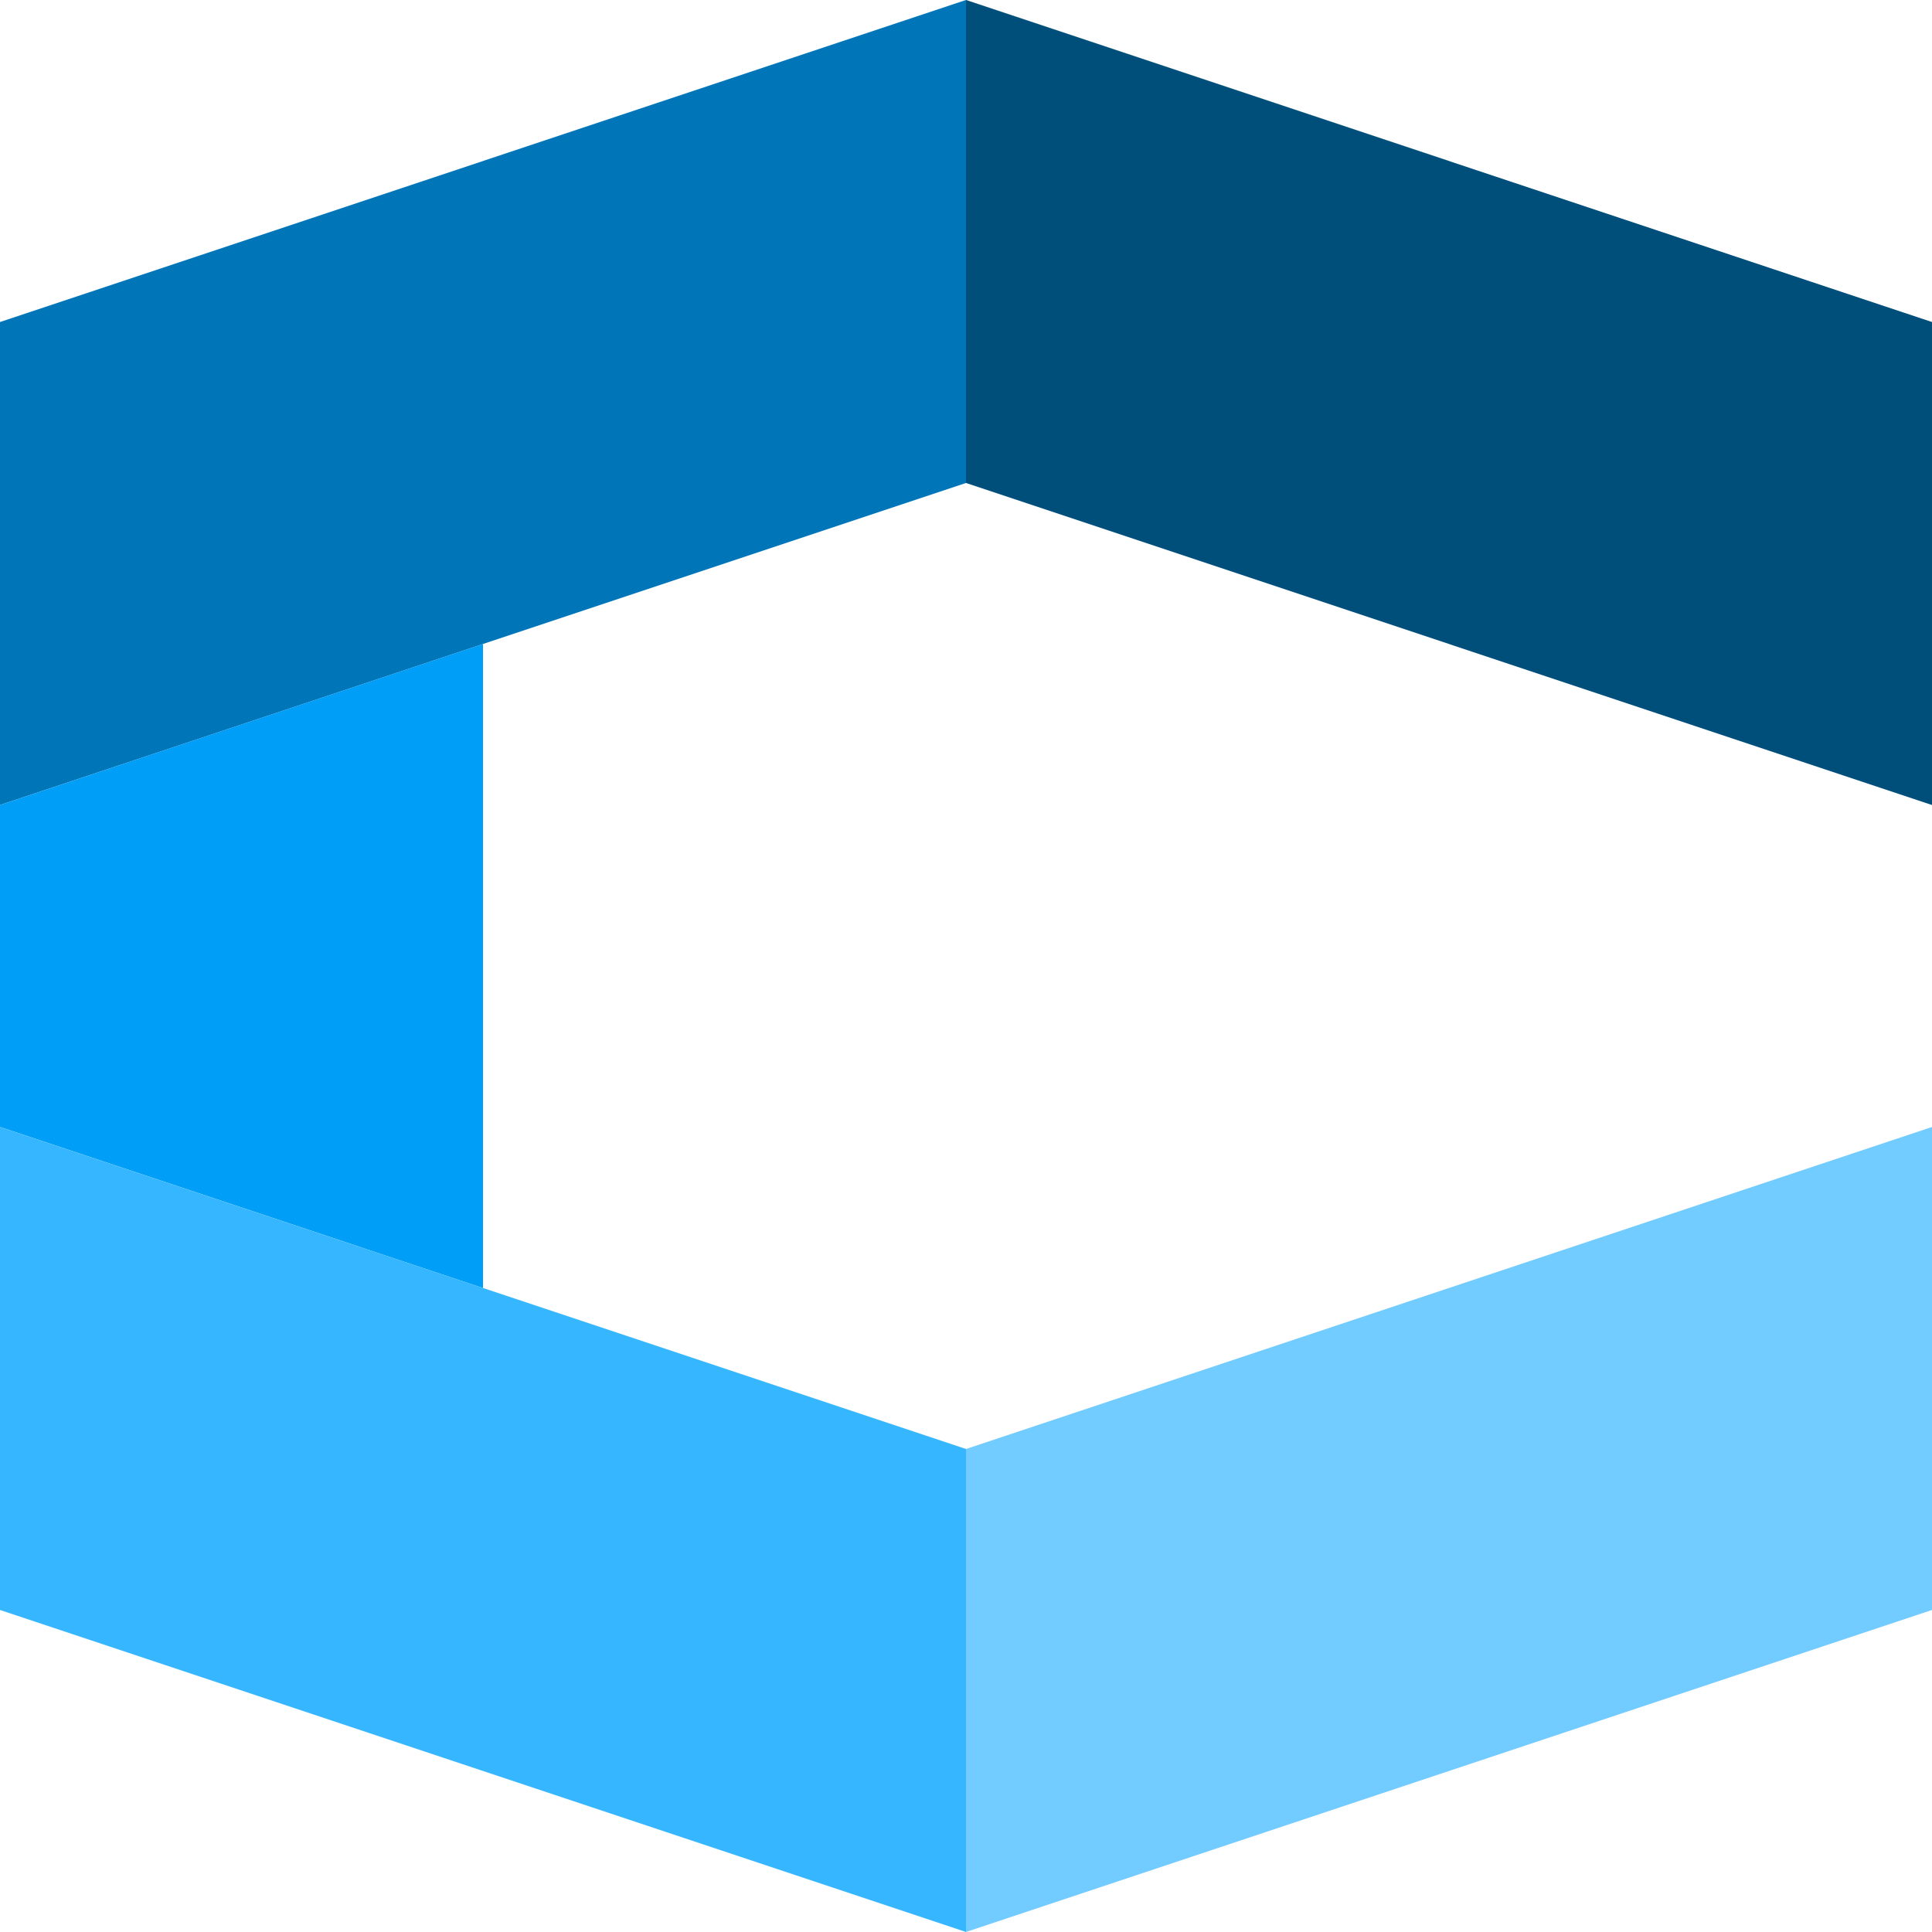
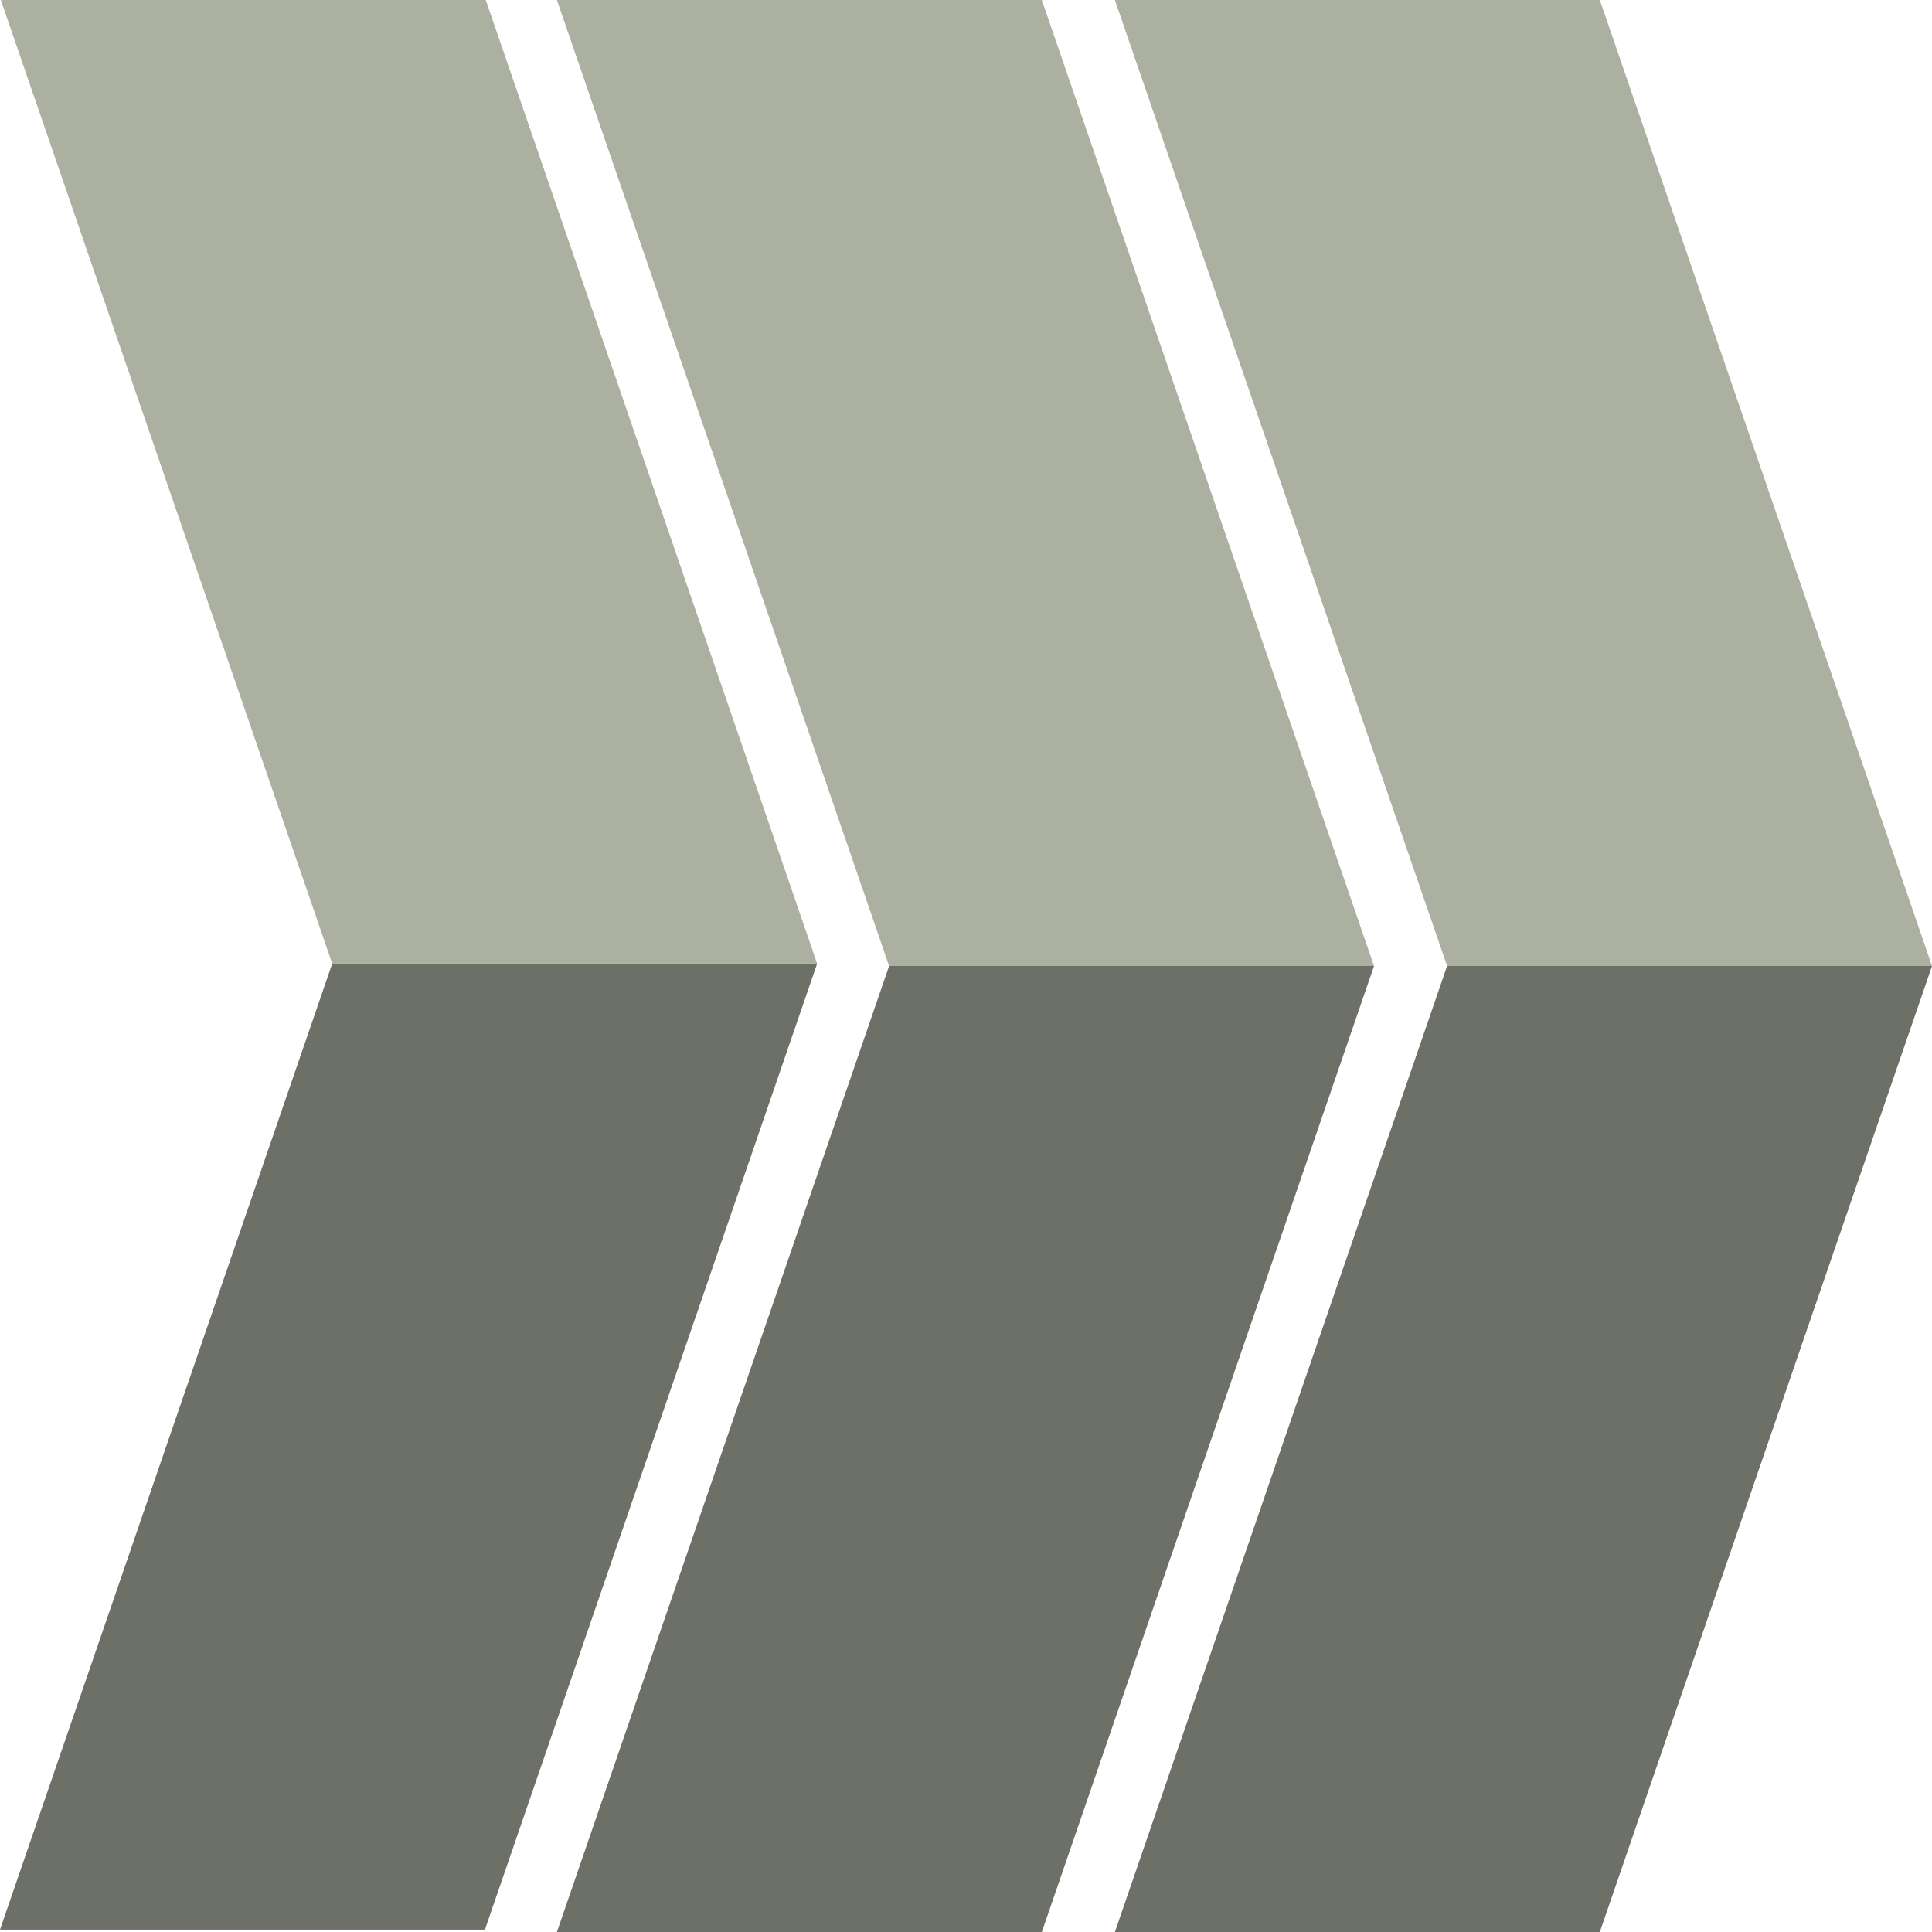
- <svg xmlns="http://www.w3.org/2000/svg" width="1200" height="1200" viewBox="0 0 1200 1200" fill="none">
-   <path d="M1200,200 L1200,500 L600,300 L600,0 Z" fill="#004f7b" />
-   <path d="M600,300 L0,500 L0,200 L600,0 Z" fill="#0076b9" />
-   <path d="M300,800 L0,700 L0,500 L300,400 Z" fill="#009ef7" />
-   <path d="M600,1200 L0,1000 L0,700 L600,900 Z" fill="#35b6ff" />
-   <path d="M1200,1000 L600,1200 L600,900 L1200,700 Z" fill="#73ccff" />
+ <svg xmlns="http://www.w3.org/2000/svg" version="1.1" viewBox="0.0 0.0 1200.0 1200.0" fill="none" stroke="none" stroke-linecap="square" stroke-miterlimit="10">
+   <clipPath id="g20167b7e9a5_0_0.0">
+     <path d="m0 0l1200.0 0l0 1200.0l-1200.0 0l0 -1200.0z" clip-rule="nonzero" />
+   </clipPath>
+   <g clip-path="url(#g20167b7e9a5_0_0.0)">
+     <path fill="#000000" fill-opacity="0.0" d="m0 0l1200.0 0l0 1200.0l-1200.0 0z" fill-rule="evenodd" />
+     <path fill="#abb0a0" d="m345.898 -1.6299213E-4l206.33 600.0l301.197 0l-206.33 -600.0z" fill-rule="evenodd" />
+     <path fill="#abb0a0" d="m692.481 0.001l206.33 600.0l301.197 0l-206.33 -600.0z" fill-rule="evenodd" />
+     <path fill="#6d7066" d="m853.43 600.003l-206.33 600l-301.197 0l206.33 -600z" fill-rule="evenodd" />
+     <path fill="#6d7066" d="m1200.008 600.003l-206.33 600l-301.197 0l206.33 -600z" fill-rule="evenodd" />
+     <path fill="#abb0a0" d="m0.009 -1.488l206.33 600.0l301.197 0l-206.33 -600.0z" fill-rule="evenodd" />
+     <path fill="#6d7066" d="m507.541 598.514l-206.33 600l-301.197 0l206.33 -600z" fill-rule="evenodd" />
+   </g>
</svg>
